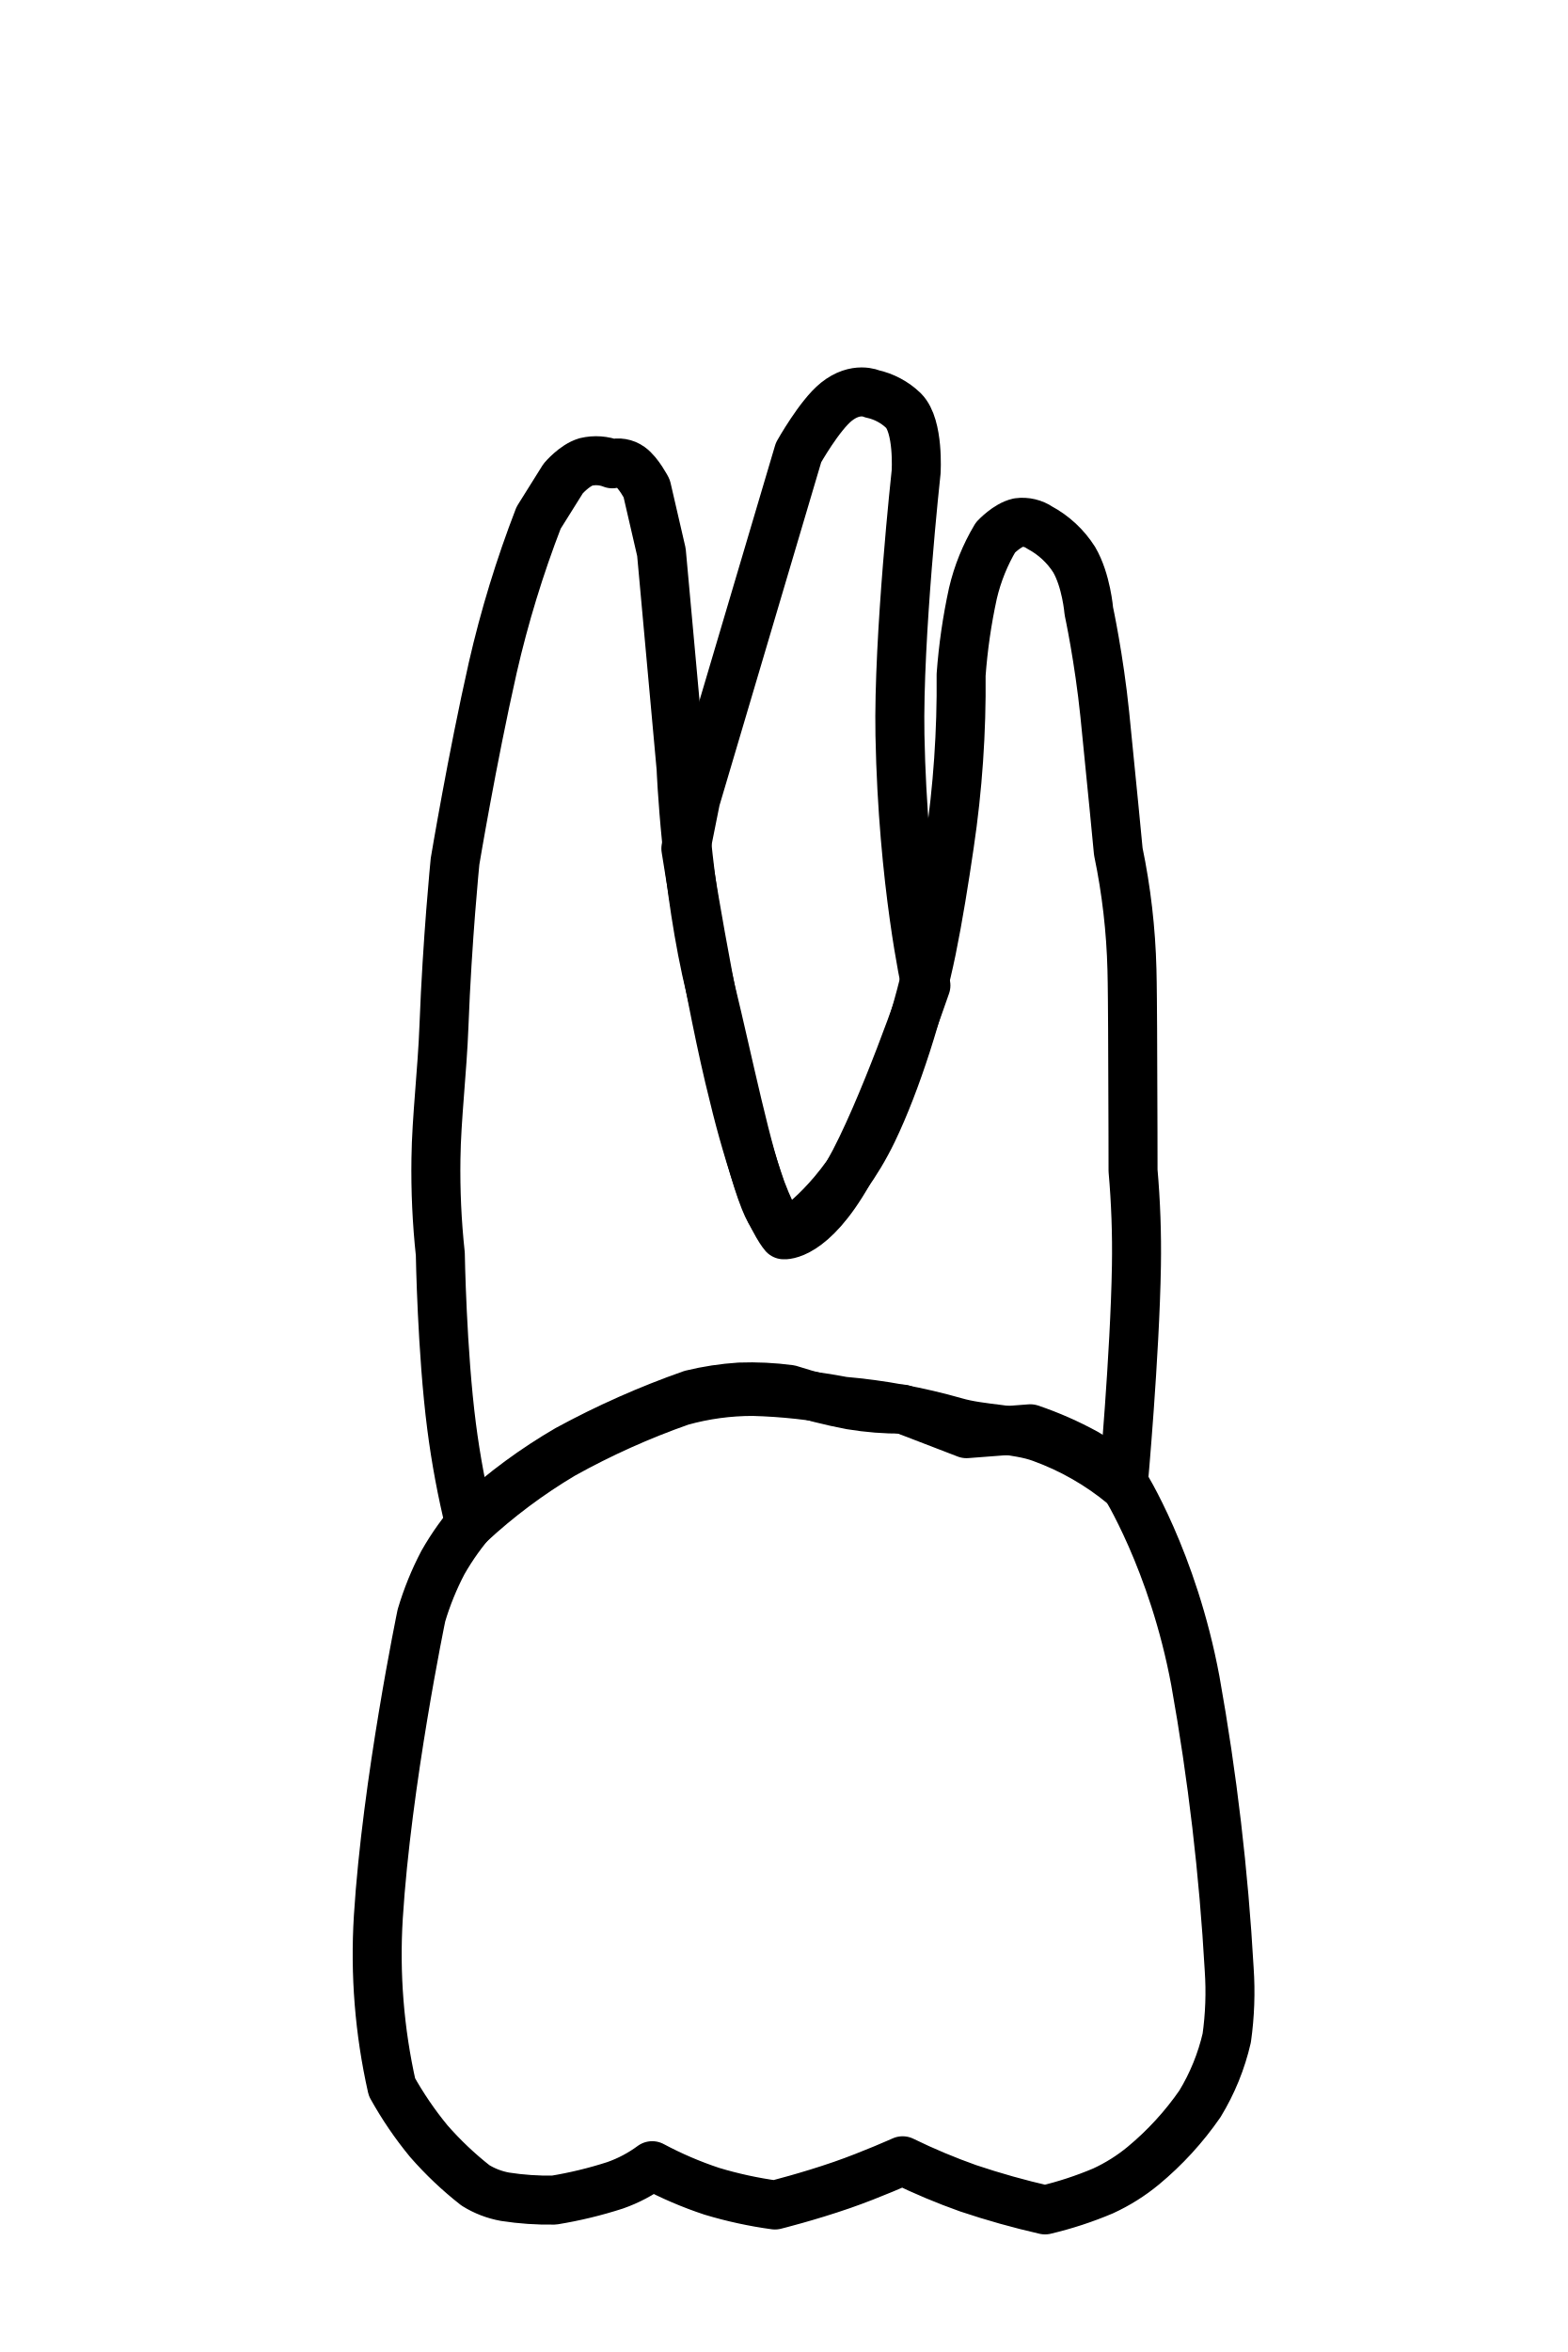
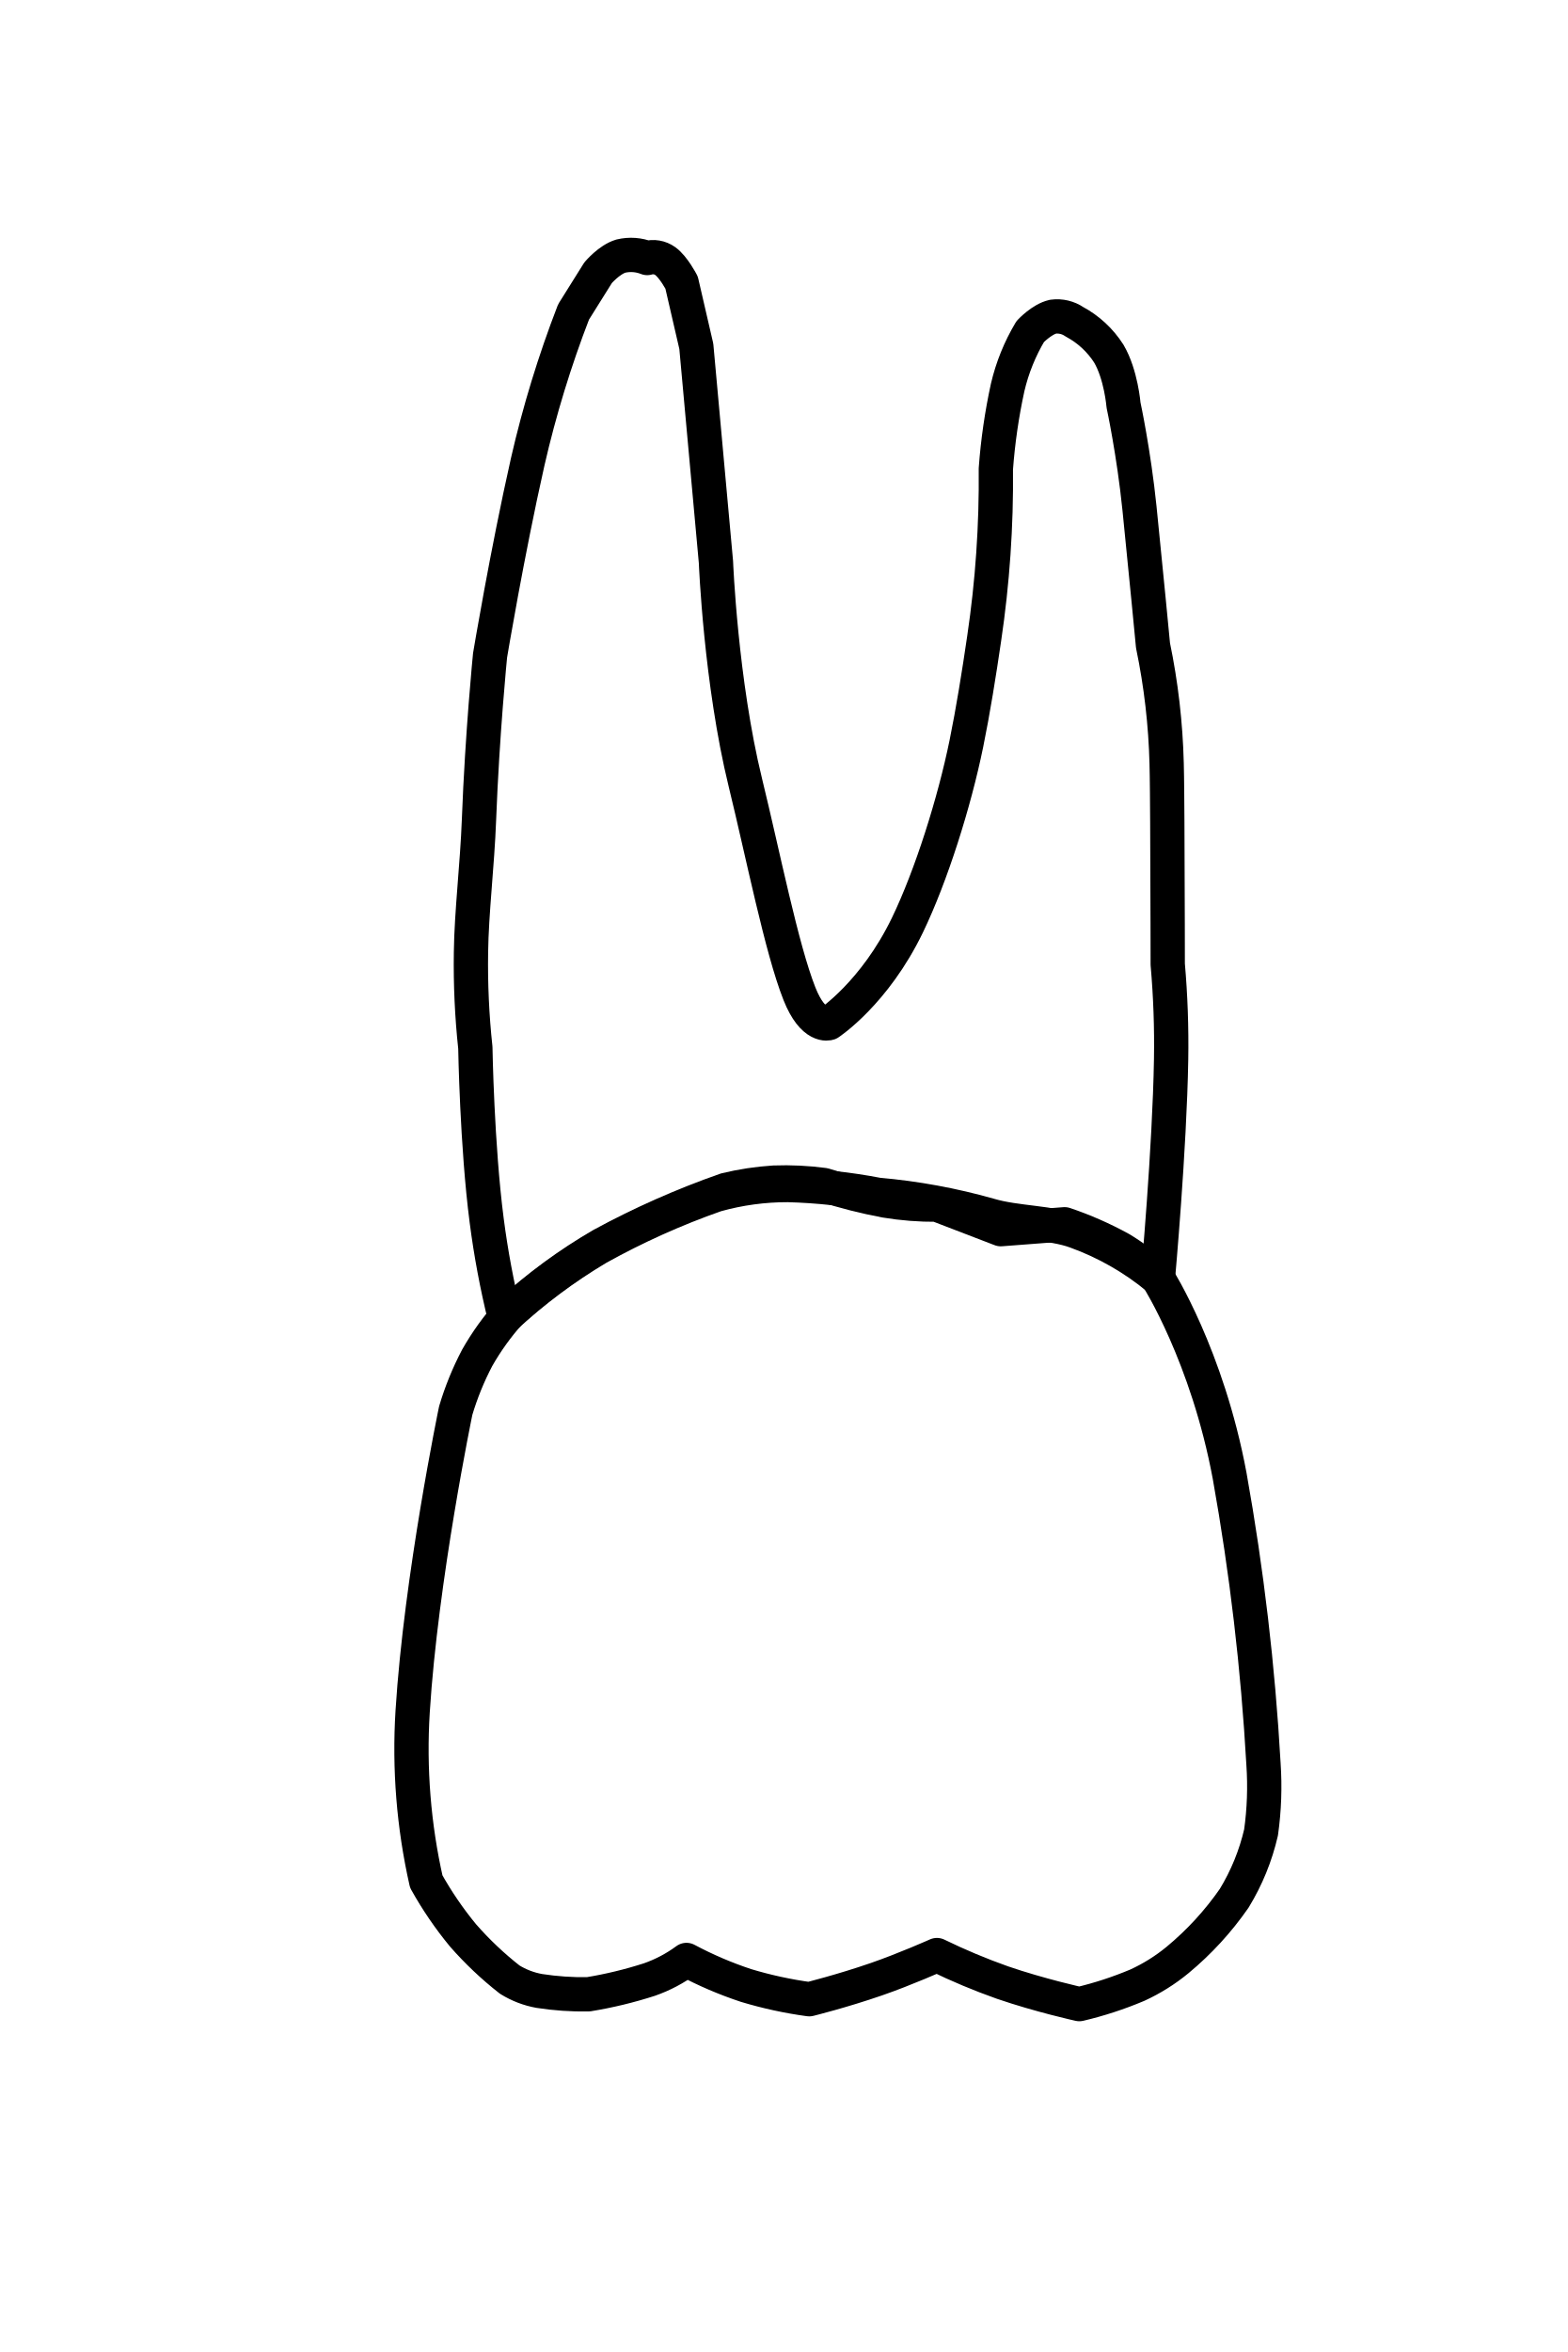
- <svg xmlns="http://www.w3.org/2000/svg" id="t-1-7" width="320" height="480" viewBox="0 0 320 480">
+ <svg xmlns="http://www.w3.org/2000/svg" id="t-2-7_" data-name="t-2-7 " width="320" height="480" viewBox="0 0 320 480">
  <defs>
    <style>
      .cls-1 {
-         stroke:#000;
-         fill:none;
+         fill: none;
+         stroke: #000;
        stroke-linecap: round;
        stroke-linejoin: round;
-         stroke-width: 10px;
+         stroke-width: 7px;
        fill-rule: evenodd;
      }
    </style>
  </defs>
-   <g id="t-1-8">
-     <path id="t-1-8-b" class="cls-1" d="M229.356,302.614S239.438,318.492,244,343.031a491.151,491.151,0,0,1,6.908,58.907,67.541,67.541,0,0,1-.5,13.971,45.413,45.413,0,0,1-5.477,13.451,62.9,62.9,0,0,1-11.563,12.616,37.419,37.419,0,0,1-8.216,5.153A74.057,74.057,0,0,1,213.318,451a162.939,162.939,0,0,1-15.7-4.412,127.261,127.261,0,0,1-13.37-5.614s-6.448,2.888-12.361,4.935c-7.021,2.432-13.7,4.088-13.7,4.088a83.51,83.51,0,0,1-12.891-2.8,77.274,77.274,0,0,1-12.168-5.219,28.7,28.7,0,0,1-7.554,4A85.4,85.4,0,0,1,113.084,449a58.608,58.608,0,0,1-10-.685,17.173,17.173,0,0,1-6.038-2.323,69.907,69.907,0,0,1-9.528-9.031,73.759,73.759,0,0,1-7.511-11.021,123.327,123.327,0,0,1-2.779-34.729c1.711-27.386,8.793-61.522,8.793-61.522A59.934,59.934,0,0,1,90.4,318.9a53.653,53.653,0,0,1,6.647-9.263,108.578,108.578,0,0,1,18.824-13.843,172.075,172.075,0,0,1,25.279-11.222,57.125,57.125,0,0,1,9.832-1.5,60.518,60.518,0,0,1,10.215.492,102.907,102.907,0,0,0,12.518,3.18,61.654,61.654,0,0,0,10.535.83l13.031,5.013,13.03-1a70.544,70.544,0,0,1,11.359,4.994A37.427,37.427,0,0,1,229.356,302.614Z" />
-     <path id="t-1-8-t1" class="cls-1" d="M212.225,107.678a18.947,18.947,0,0,1,7.019,6.508c2.507,4.258,3.01,10.519,3.01,10.519s2.095,9.692,3.26,21.1c1.331,13.026,2.757,27.982,2.757,27.982a134.973,134.973,0,0,1,2.786,24.1c0.078,2.613.119,9.335,0.133,12.073,0.083,17.016.089,28.929,0.089,28.929a186.388,186.388,0,0,1,.69,19.407c-0.295,18.219-2.695,44.694-2.695,44.694a56.367,56.367,0,0,0-16.725-9.551c-4.936-1.834-12.357-1.712-17.6-3.274a122.069,122.069,0,0,0-22.835-4.2,114.4,114.4,0,0,0-18.4-2,54.2,54.2,0,0,0-14.7,2,155.691,155.691,0,0,0-24.155,10.859A112.9,112.9,0,0,0,95.895,311a179.025,179.025,0,0,1-3.708-19.84c-1.977-15.235-2.309-35.247-2.309-35.247a158.608,158.608,0,0,1-.892-19.465c0.1-8.143,1.29-17.846,1.636-27.078,0.663-17.654,2.264-33.584,2.264-33.584s3.472-20.832,7.7-39.55a222.415,222.415,0,0,1,9.353-30.561l5.015-8.013s2.263-2.681,4.639-3.393a8.965,8.965,0,0,1,5.389.388,4.239,4.239,0,0,1,3.674.618c1.7,1.212,3.346,4.39,3.346,4.39l3.009,13.021,4.011,44.07s0.97,24.469,6.017,45.071c3.569,14.569,7.383,33.857,11.032,43.068,2.83,7.144,6.017,6.01,6.017,6.01s9.331-6.117,16.045-20.032c4.845-10.04,9.572-25,12.034-37.059,1.351-6.612,2.59-14.318,3.636-21.49a220.174,220.174,0,0,0,2.381-34.6,118.472,118.472,0,0,1,2.411-16.641,40.048,40.048,0,0,1,4.609-11.4s2.357-2.526,4.661-3.038A6.256,6.256,0,0,1,212.225,107.678Z" />
-     <path id="t-1-8-t2" class="cls-1" d="M189,201.111s-4.722-20.871-5.3-51.069c-0.382-20.054,3.3-53.7,3.3-53.7s0.6-9.377-2.577-12.55A13.3,13.3,0,0,0,178,80.374s-3.28-1.573-7.267,1.61C167.255,84.761,163,92.348,163,92.348l-21,70.846-2,9.978s4.838,31.041,9.755,50.42a199.244,199.244,0,0,0,5.638,19.222C158.062,249.853,160,252,160,252s5.658,0.531,13.1-12.535C180.147,227.106,189,201.111,189,201.111Z" />
-   </g>
+   <path id="t-2-7-b" class="cls-1" d="M236.356,260.857S246.438,276.71,251,301.209a489.541,489.541,0,0,1,6.908,58.809,67.313,67.313,0,0,1-.5,13.948,45.291,45.291,0,0,1-5.477,13.429,62.834,62.834,0,0,1-11.563,12.6,37.414,37.414,0,0,1-8.216,5.144A74.178,74.178,0,0,1,220.318,409s-8.065-1.776-15.7-4.4a127.32,127.32,0,0,1-13.37-5.605s-6.448,2.884-12.361,4.928c-7.021,2.427-13.7,4.081-13.7,4.081a83.647,83.647,0,0,1-12.891-2.8,77.3,77.3,0,0,1-12.168-5.21,28.705,28.705,0,0,1-7.554,3.992A85.492,85.492,0,0,1,120.084,407a58.672,58.672,0,0,1-10-.684A17.193,17.193,0,0,1,104.047,404a69.907,69.907,0,0,1-9.529-9.016,73.639,73.639,0,0,1-7.511-11A122.927,122.927,0,0,1,84.228,349.3c1.711-27.341,8.793-61.421,8.793-61.421A59.782,59.782,0,0,1,97.4,277.112a53.537,53.537,0,0,1,6.647-9.248,108.555,108.555,0,0,1,18.824-13.82,172.17,172.17,0,0,1,25.279-11.2,57.173,57.173,0,0,1,9.832-1.492,60.7,60.7,0,0,1,10.215.491,103.177,103.177,0,0,0,12.518,3.175,61.711,61.711,0,0,0,10.535.829l13.031,5.005,13.03-1a70.639,70.639,0,0,1,11.359,4.986A37.4,37.4,0,0,1,236.356,260.857Z" />
+   <path id="t-2-7-t" class="cls-1" d="M219.316,65.67a18.932,18.932,0,0,1,7.015,6.5c2.506,4.255,3.008,10.512,3.008,10.512s2.095,9.686,3.259,21.083c1.331,13.018,2.755,27.964,2.755,27.964a134.769,134.769,0,0,1,2.785,24.087c0.078,2.611.119,9.328,0.133,12.065,0.083,17,.089,28.911.089,28.911a186.164,186.164,0,0,1,.69,19.4c-0.3,18.208-2.694,44.666-2.694,44.666a56.338,56.338,0,0,0-16.716-9.545c-4.933-1.833-12.351-1.711-17.594-3.272a122.1,122.1,0,0,0-22.824-4.2,114.328,114.328,0,0,0-18.386-2,54.175,54.175,0,0,0-14.691,2A155.634,155.634,0,0,0,122,254.693a112.823,112.823,0,0,0-18.958,14.172,178.946,178.946,0,0,1-3.706-19.828c-1.976-15.225-2.308-35.225-2.308-35.225a158.482,158.482,0,0,1-.891-19.452c0.1-8.139,1.289-17.836,1.635-27.061,0.663-17.644,2.262-33.564,2.262-33.564s3.47-20.819,7.691-39.525a222.375,222.375,0,0,1,9.349-30.543l5.012-8.008s2.262-2.68,4.637-3.391a8.962,8.962,0,0,1,5.386.388,4.237,4.237,0,0,1,3.672.617c1.7,1.211,3.345,4.388,3.345,4.388l3.007,13.013,4.009,44.043s0.969,24.454,6.014,45.043c3.568,14.56,7.379,33.836,11.026,43.041,2.829,7.14,6.014,6.006,6.014,6.006s9.327-6.113,16.037-20.019c4.842-10.034,9.567-24.986,12.028-37.036,1.35-6.608,2.589-14.309,3.634-21.476a219.972,219.972,0,0,0,2.38-34.578,118.434,118.434,0,0,1,2.41-16.632,40,40,0,0,1,4.607-11.4s2.355-2.525,4.658-3.036A6.252,6.252,0,0,1,219.316,65.67Z" />
</svg>
